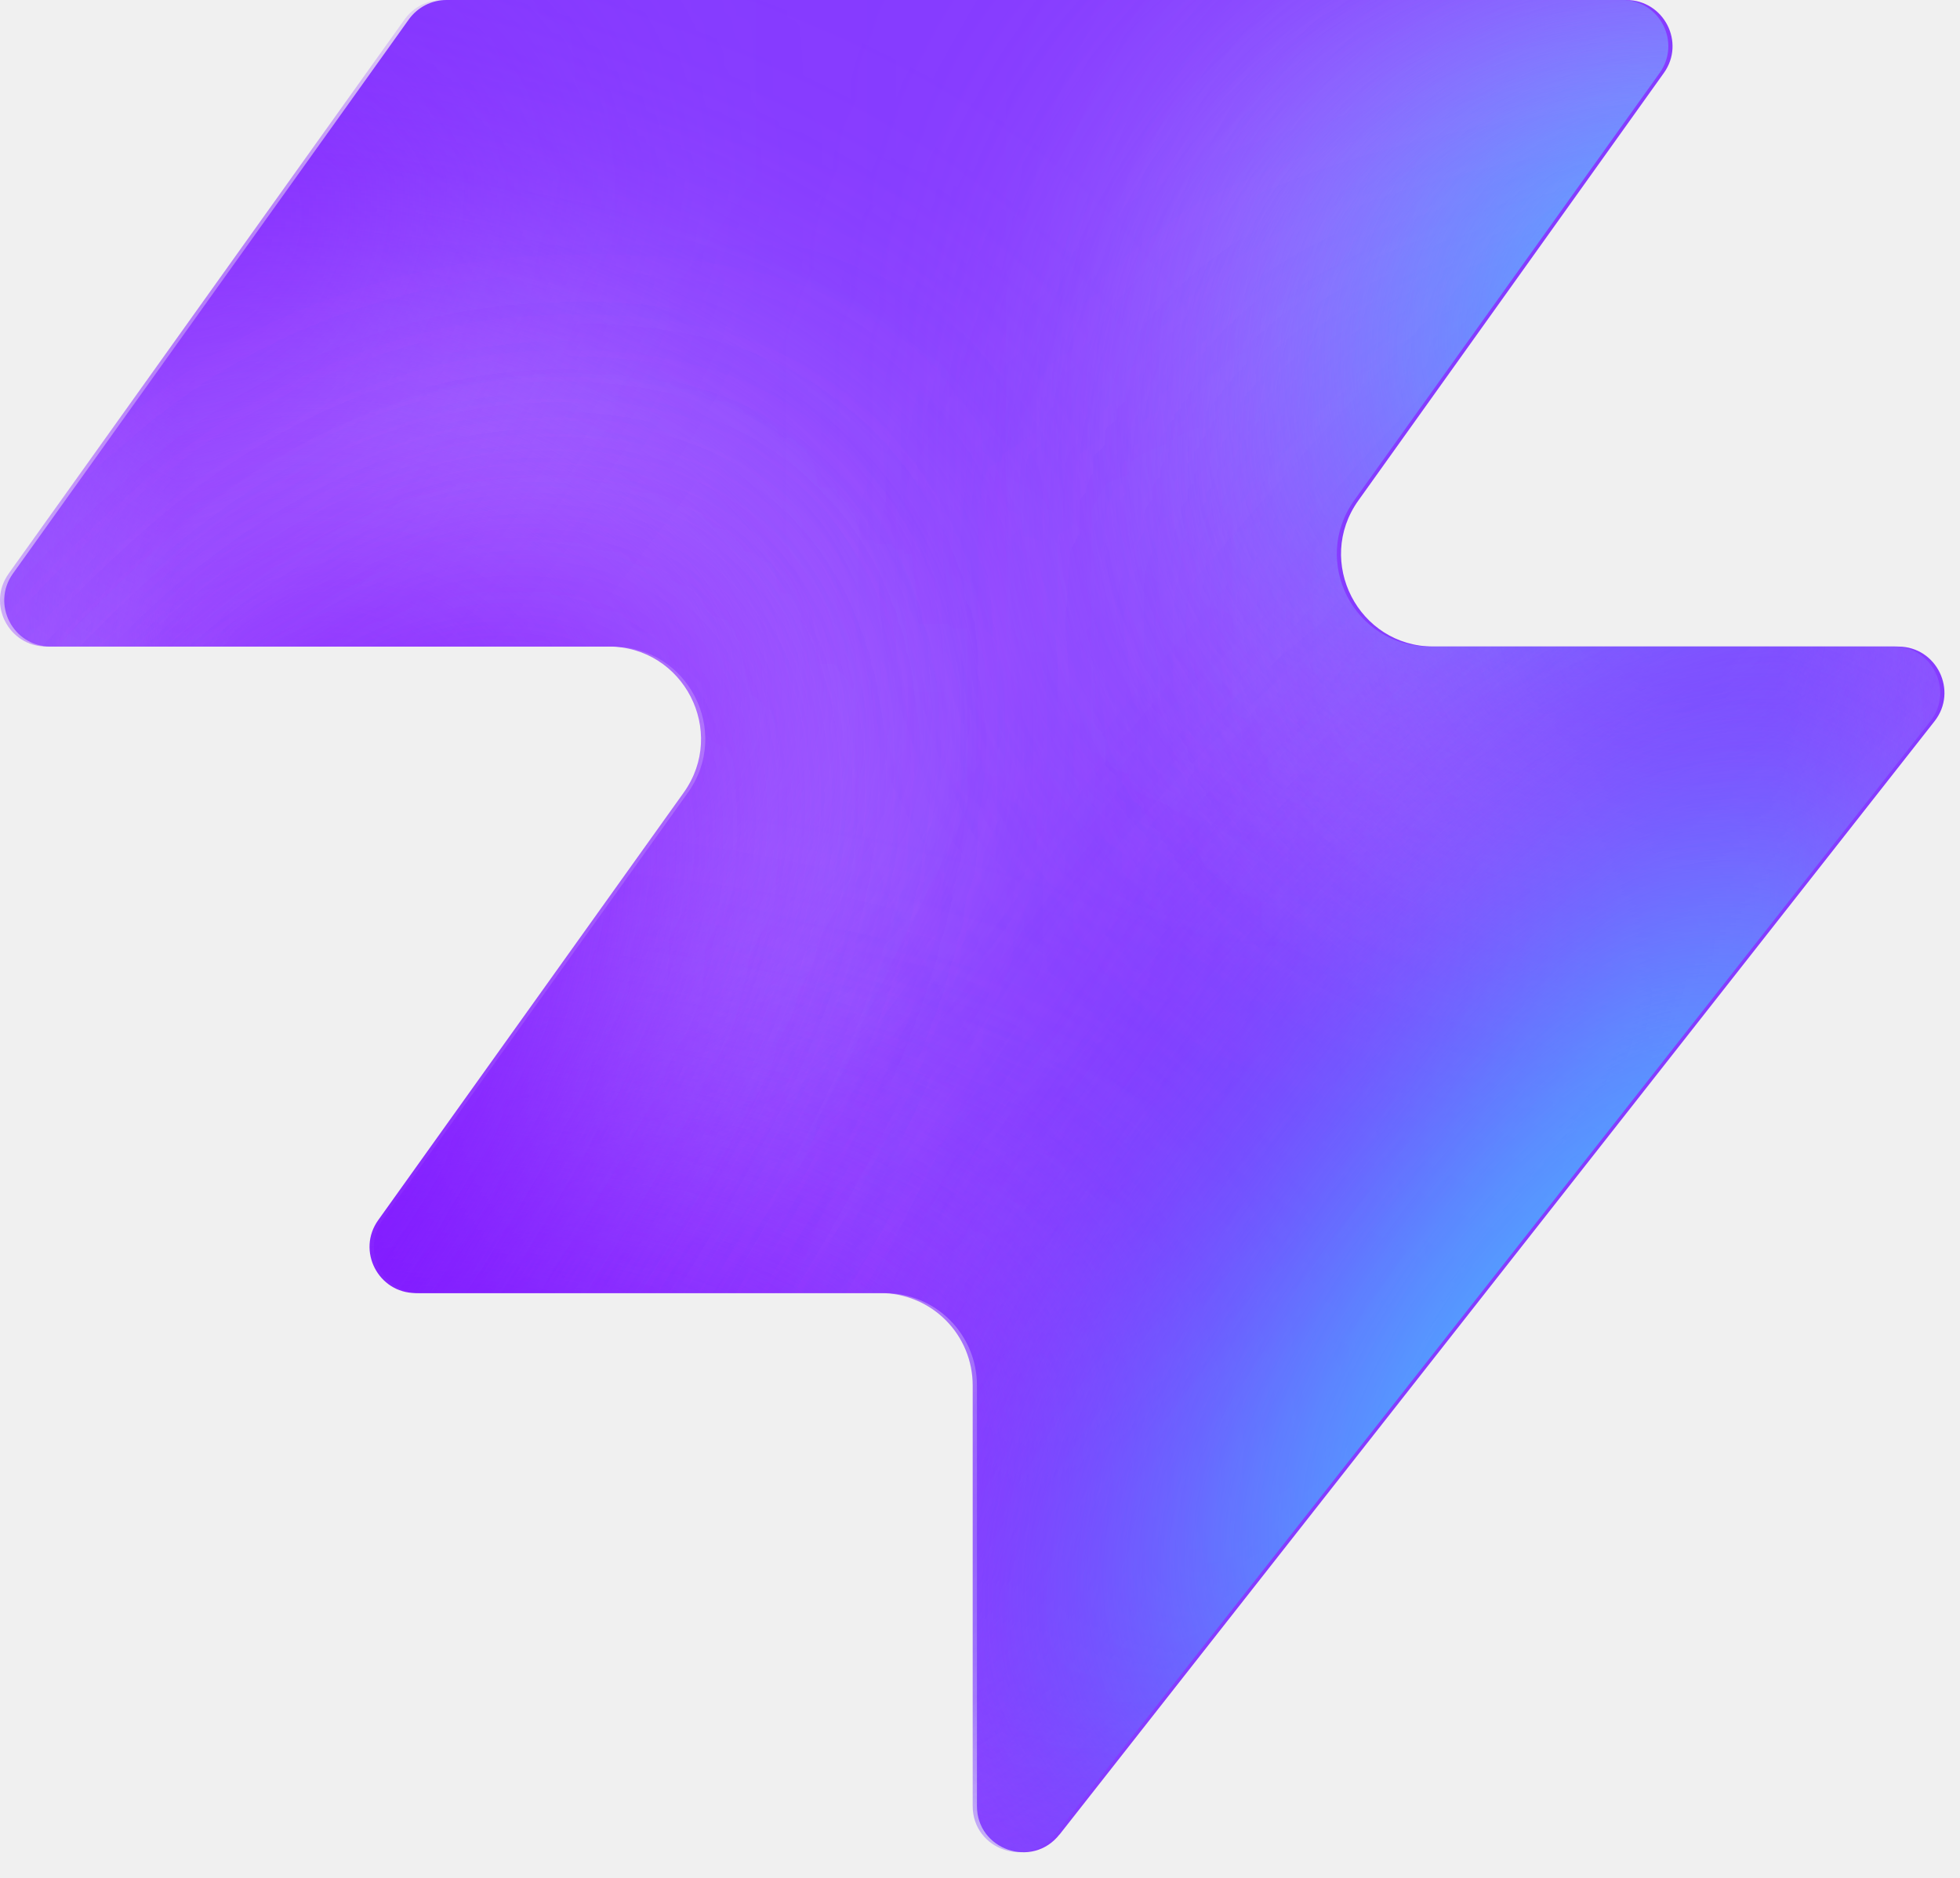
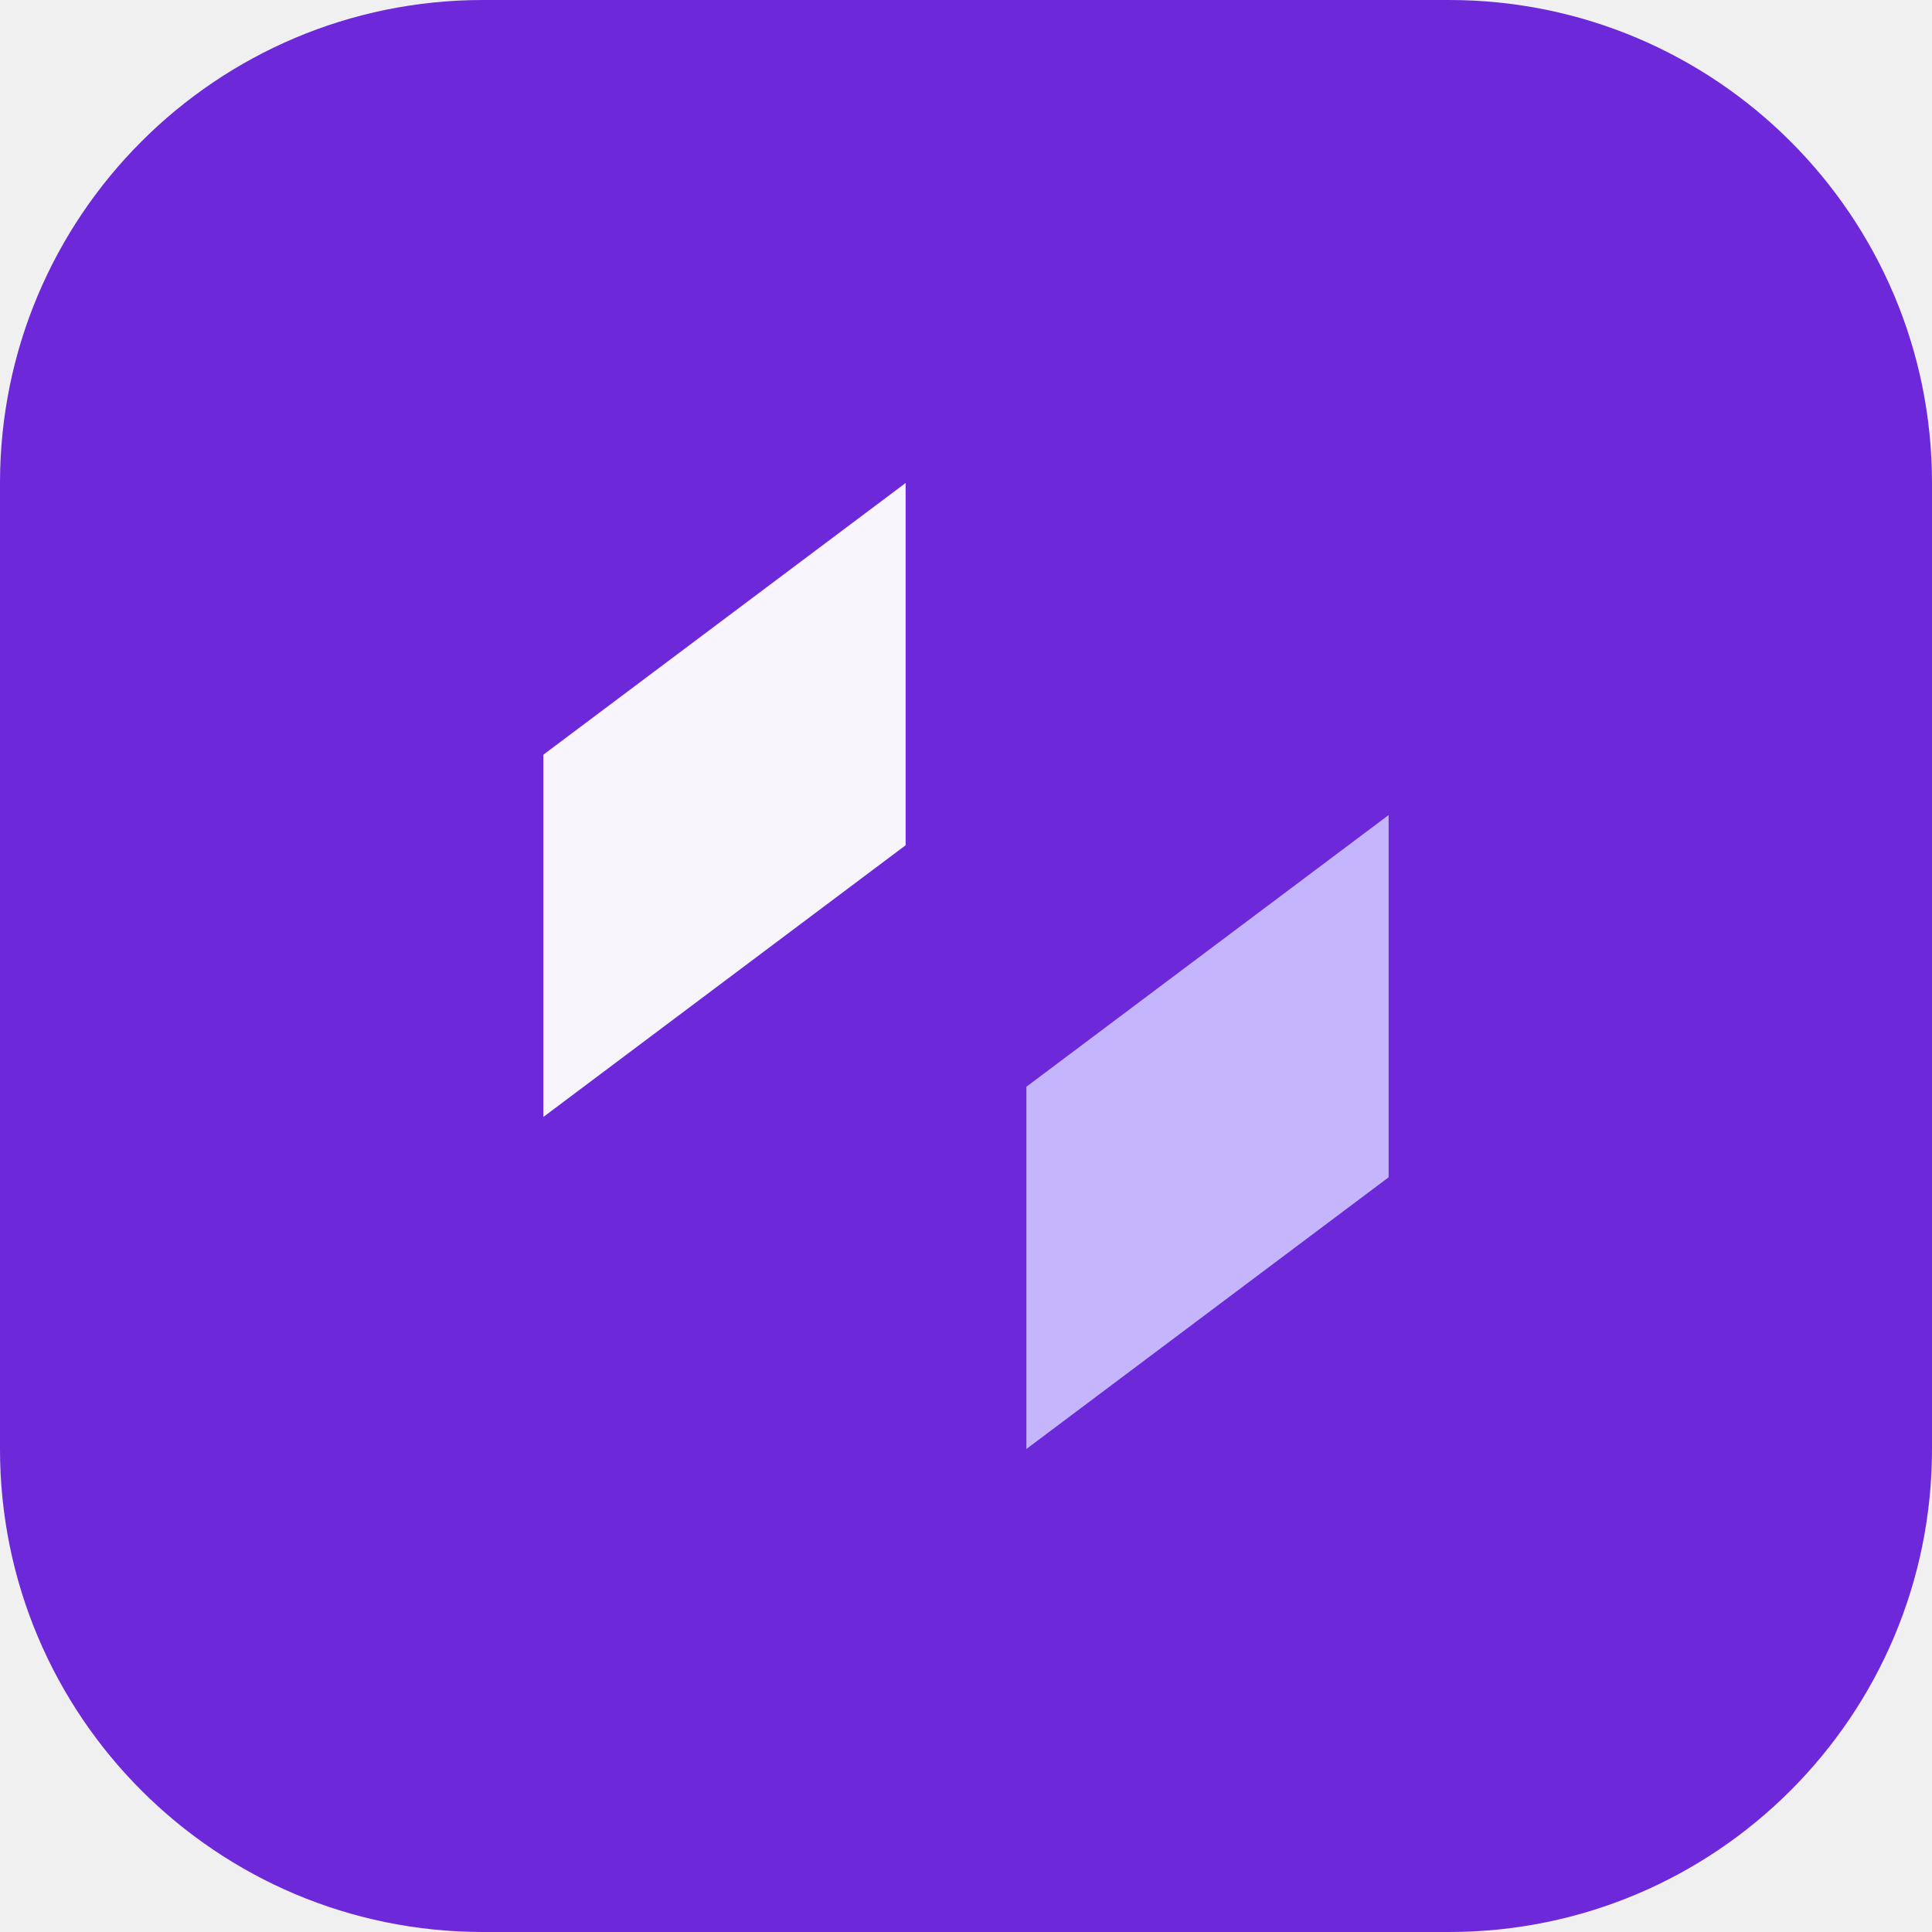
- <svg xmlns="http://www.w3.org/2000/svg" width="48" height="46" fill="none" viewBox="0 0 48 46">
-   <path fill="#863bff" d="M25.946 44.938c-.664.845-2.021.375-2.021-.698V33.937a2.26 2.26 0 0 0-2.262-2.262H10.287c-.92 0-1.456-1.04-.92-1.788l7.48-10.471c1.07-1.497 0-3.578-1.842-3.578H1.237c-.92 0-1.456-1.04-.92-1.788L10.013.474c.214-.297.556-.474.92-.474h28.894c.92 0 1.456 1.04.92 1.788l-7.48 10.471c-1.07 1.498 0 3.579 1.842 3.579h11.377c.943 0 1.473 1.088.89 1.83L25.947 44.94z" style="fill:#863bff;fill:color(display-p3 .525 .23 1);fill-opacity:1" />
-   <mask id="a" width="48" height="46" x="0" y="0" maskUnits="userSpaceOnUse" style="mask-type:alpha">
-     <path fill="#000" d="M25.842 44.938c-.664.844-2.021.375-2.021-.698V33.937a2.26 2.26 0 0 0-2.262-2.262H10.183c-.92 0-1.456-1.04-.92-1.788l7.48-10.471c1.07-1.498 0-3.579-1.842-3.579H1.133c-.92 0-1.456-1.04-.92-1.787L9.91.473c.214-.297.556-.474.92-.474h28.894c.92 0 1.456 1.04.92 1.788l-7.48 10.471c-1.07 1.498 0 3.578 1.842 3.578h11.377c.943 0 1.473 1.088.89 1.832L25.843 44.94z" style="fill:#000;fill-opacity:1" />
-   </mask>
-   <g mask="url(#a)">
-     <g filter="url(#b)">
-       <ellipse cx="5.508" cy="14.704" fill="#ede6ff" rx="5.508" ry="14.704" style="fill:#ede6ff;fill:color(display-p3 .927 .903 1);fill-opacity:1" transform="matrix(.00324 1 1 -.00324 -4.47 31.516)" />
-     </g>
-     <g filter="url(#c)">
-       <ellipse cx="10.399" cy="29.851" fill="#ede6ff" rx="10.399" ry="29.851" style="fill:#ede6ff;fill:color(display-p3 .927 .903 1);fill-opacity:1" transform="matrix(.00324 1 1 -.00324 -39.328 7.883)" />
-     </g>
-     <g filter="url(#d)">
-       <ellipse cx="5.508" cy="30.487" fill="#7e14ff" rx="5.508" ry="30.487" style="fill:#7e14ff;fill:color(display-p3 .492 .077 1);fill-opacity:1" transform="rotate(89.814 -25.913 -14.639)scale(1 -1)" />
-     </g>
-     <g filter="url(#e)">
-       <ellipse cx="5.508" cy="30.599" fill="#7e14ff" rx="5.508" ry="30.599" style="fill:#7e14ff;fill:color(display-p3 .492 .077 1);fill-opacity:1" transform="rotate(89.814 -32.644 -3.334)scale(1 -1)" />
-     </g>
-     <g filter="url(#f)">
-       <ellipse cx="5.508" cy="30.599" fill="#7e14ff" rx="5.508" ry="30.599" style="fill:#7e14ff;fill:color(display-p3 .492 .077 1);fill-opacity:1" transform="matrix(.00324 1 1 -.00324 -34.34 30.47)" />
-     </g>
-     <g filter="url(#g)">
-       <ellipse cx="14.072" cy="22.078" fill="#ede6ff" rx="14.072" ry="22.078" style="fill:#ede6ff;fill:color(display-p3 .927 .903 1);fill-opacity:1" transform="rotate(93.35 24.506 48.493)scale(-1 1)" />
-     </g>
-     <g filter="url(#h)">
-       <ellipse cx="3.47" cy="21.501" fill="#7e14ff" rx="3.47" ry="21.501" style="fill:#7e14ff;fill:color(display-p3 .492 .077 1);fill-opacity:1" transform="rotate(89.009 28.708 47.59)scale(-1 1)" />
-     </g>
-     <g filter="url(#i)">
-       <ellipse cx="3.47" cy="21.501" fill="#7e14ff" rx="3.47" ry="21.501" style="fill:#7e14ff;fill:color(display-p3 .492 .077 1);fill-opacity:1" transform="rotate(89.009 28.708 47.59)scale(-1 1)" />
-     </g>
-     <g filter="url(#j)">
-       <ellipse cx=".387" cy="8.972" fill="#7e14ff" rx="4.407" ry="29.108" style="fill:#7e14ff;fill:color(display-p3 .492 .077 1);fill-opacity:1" transform="rotate(39.51 .387 8.972)" />
-     </g>
-     <g filter="url(#k)">
-       <ellipse cx="47.523" cy="-6.092" fill="#7e14ff" rx="4.407" ry="29.108" style="fill:#7e14ff;fill:color(display-p3 .492 .077 1);fill-opacity:1" transform="rotate(37.892 47.523 -6.092)" />
-     </g>
-     <g filter="url(#l)">
-       <ellipse cx="41.412" cy="6.333" fill="#47bfff" rx="5.971" ry="9.665" style="fill:#47bfff;fill:color(display-p3 .28 .748 1);fill-opacity:1" transform="rotate(37.892 41.412 6.333)" />
-     </g>
-     <g filter="url(#m)">
-       <ellipse cx="-1.879" cy="38.332" fill="#7e14ff" rx="4.407" ry="29.108" style="fill:#7e14ff;fill:color(display-p3 .492 .077 1);fill-opacity:1" transform="rotate(37.892 -1.88 38.332)" />
-     </g>
-     <g filter="url(#n)">
-       <ellipse cx="-1.879" cy="38.332" fill="#7e14ff" rx="4.407" ry="29.108" style="fill:#7e14ff;fill:color(display-p3 .492 .077 1);fill-opacity:1" transform="rotate(37.892 -1.88 38.332)" />
-     </g>
-     <g filter="url(#o)">
-       <ellipse cx="35.651" cy="29.907" fill="#7e14ff" rx="4.407" ry="29.108" style="fill:#7e14ff;fill:color(display-p3 .492 .077 1);fill-opacity:1" transform="rotate(37.892 35.651 29.907)" />
-     </g>
-     <g filter="url(#p)">
-       <ellipse cx="38.418" cy="32.4" fill="#47bfff" rx="5.971" ry="15.297" style="fill:#47bfff;fill:color(display-p3 .28 .748 1);fill-opacity:1" transform="rotate(37.892 38.418 32.4)" />
-     </g>
-   </g>
-   <defs>
-     <filter id="b" width="60.045" height="41.654" x="-19.77" y="16.149" color-interpolation-filters="sRGB" filterUnits="userSpaceOnUse">
-       <feFlood flood-opacity="0" result="BackgroundImageFix" />
-       <feBlend in="SourceGraphic" in2="BackgroundImageFix" result="shape" />
-       <feGaussianBlur result="effect1_foregroundBlur_2002_17158" stdDeviation="7.659" />
-     </filter>
-     <filter id="c" width="90.34" height="51.437" x="-54.613" y="-7.533" color-interpolation-filters="sRGB" filterUnits="userSpaceOnUse">
-       <feFlood flood-opacity="0" result="BackgroundImageFix" />
-       <feBlend in="SourceGraphic" in2="BackgroundImageFix" result="shape" />
-       <feGaussianBlur result="effect1_foregroundBlur_2002_17158" stdDeviation="7.659" />
-     </filter>
-     <filter id="d" width="79.355" height="29.4" x="-49.64" y="2.03" color-interpolation-filters="sRGB" filterUnits="userSpaceOnUse">
-       <feFlood flood-opacity="0" result="BackgroundImageFix" />
-       <feBlend in="SourceGraphic" in2="BackgroundImageFix" result="shape" />
-       <feGaussianBlur result="effect1_foregroundBlur_2002_17158" stdDeviation="4.596" />
-     </filter>
-     <filter id="e" width="79.579" height="29.4" x="-45.045" y="20.029" color-interpolation-filters="sRGB" filterUnits="userSpaceOnUse">
-       <feFlood flood-opacity="0" result="BackgroundImageFix" />
-       <feBlend in="SourceGraphic" in2="BackgroundImageFix" result="shape" />
-       <feGaussianBlur result="effect1_foregroundBlur_2002_17158" stdDeviation="4.596" />
-     </filter>
-     <filter id="f" width="79.579" height="29.4" x="-43.513" y="21.178" color-interpolation-filters="sRGB" filterUnits="userSpaceOnUse">
-       <feFlood flood-opacity="0" result="BackgroundImageFix" />
-       <feBlend in="SourceGraphic" in2="BackgroundImageFix" result="shape" />
-       <feGaussianBlur result="effect1_foregroundBlur_2002_17158" stdDeviation="4.596" />
-     </filter>
-     <filter id="g" width="74.749" height="58.852" x="15.756" y="-17.901" color-interpolation-filters="sRGB" filterUnits="userSpaceOnUse">
-       <feFlood flood-opacity="0" result="BackgroundImageFix" />
-       <feBlend in="SourceGraphic" in2="BackgroundImageFix" result="shape" />
-       <feGaussianBlur result="effect1_foregroundBlur_2002_17158" stdDeviation="7.659" />
-     </filter>
-     <filter id="h" width="61.377" height="25.362" x="23.548" y="2.284" color-interpolation-filters="sRGB" filterUnits="userSpaceOnUse">
-       <feFlood flood-opacity="0" result="BackgroundImageFix" />
-       <feBlend in="SourceGraphic" in2="BackgroundImageFix" result="shape" />
-       <feGaussianBlur result="effect1_foregroundBlur_2002_17158" stdDeviation="4.596" />
-     </filter>
-     <filter id="i" width="61.377" height="25.362" x="23.548" y="2.284" color-interpolation-filters="sRGB" filterUnits="userSpaceOnUse">
-       <feFlood flood-opacity="0" result="BackgroundImageFix" />
-       <feBlend in="SourceGraphic" in2="BackgroundImageFix" result="shape" />
-       <feGaussianBlur result="effect1_foregroundBlur_2002_17158" stdDeviation="4.596" />
-     </filter>
-     <filter id="j" width="56.045" height="63.649" x="-27.636" y="-22.853" color-interpolation-filters="sRGB" filterUnits="userSpaceOnUse">
-       <feFlood flood-opacity="0" result="BackgroundImageFix" />
-       <feBlend in="SourceGraphic" in2="BackgroundImageFix" result="shape" />
-       <feGaussianBlur result="effect1_foregroundBlur_2002_17158" stdDeviation="4.596" />
-     </filter>
-     <filter id="k" width="54.814" height="64.646" x="20.116" y="-38.415" color-interpolation-filters="sRGB" filterUnits="userSpaceOnUse">
-       <feFlood flood-opacity="0" result="BackgroundImageFix" />
-       <feBlend in="SourceGraphic" in2="BackgroundImageFix" result="shape" />
-       <feGaussianBlur result="effect1_foregroundBlur_2002_17158" stdDeviation="4.596" />
-     </filter>
-     <filter id="l" width="33.541" height="35.313" x="24.641" y="-11.323" color-interpolation-filters="sRGB" filterUnits="userSpaceOnUse">
-       <feFlood flood-opacity="0" result="BackgroundImageFix" />
-       <feBlend in="SourceGraphic" in2="BackgroundImageFix" result="shape" />
-       <feGaussianBlur result="effect1_foregroundBlur_2002_17158" stdDeviation="4.596" />
-     </filter>
-     <filter id="m" width="54.814" height="64.646" x="-29.286" y="6.009" color-interpolation-filters="sRGB" filterUnits="userSpaceOnUse">
-       <feFlood flood-opacity="0" result="BackgroundImageFix" />
-       <feBlend in="SourceGraphic" in2="BackgroundImageFix" result="shape" />
-       <feGaussianBlur result="effect1_foregroundBlur_2002_17158" stdDeviation="4.596" />
-     </filter>
-     <filter id="n" width="54.814" height="64.646" x="-29.286" y="6.009" color-interpolation-filters="sRGB" filterUnits="userSpaceOnUse">
-       <feFlood flood-opacity="0" result="BackgroundImageFix" />
-       <feBlend in="SourceGraphic" in2="BackgroundImageFix" result="shape" />
-       <feGaussianBlur result="effect1_foregroundBlur_2002_17158" stdDeviation="4.596" />
-     </filter>
-     <filter id="o" width="54.814" height="64.646" x="8.244" y="-2.416" color-interpolation-filters="sRGB" filterUnits="userSpaceOnUse">
-       <feFlood flood-opacity="0" result="BackgroundImageFix" />
-       <feBlend in="SourceGraphic" in2="BackgroundImageFix" result="shape" />
-       <feGaussianBlur result="effect1_foregroundBlur_2002_17158" stdDeviation="4.596" />
-     </filter>
-     <filter id="p" width="39.409" height="43.623" x="18.713" y="10.588" color-interpolation-filters="sRGB" filterUnits="userSpaceOnUse">
-       <feFlood flood-opacity="0" result="BackgroundImageFix" />
-       <feBlend in="SourceGraphic" in2="BackgroundImageFix" result="shape" />
-       <feGaussianBlur result="effect1_foregroundBlur_2002_17158" stdDeviation="4.596" />
-     </filter>
-   </defs>
+ <svg xmlns="http://www.w3.org/2000/svg" viewBox="0 0 32 32" fill="none">
+   <rect width="32" height="32" rx="8" fill="#6d28d9" />
+   <path d="M9 12.5 15 8v6l-6 4.5V12.5Z" fill="#fff" fill-opacity="0.95" />
+   <path d="M23 19.5 17 24v-6l6-4.5v6Z" fill="#c4b5fd" />
</svg>
